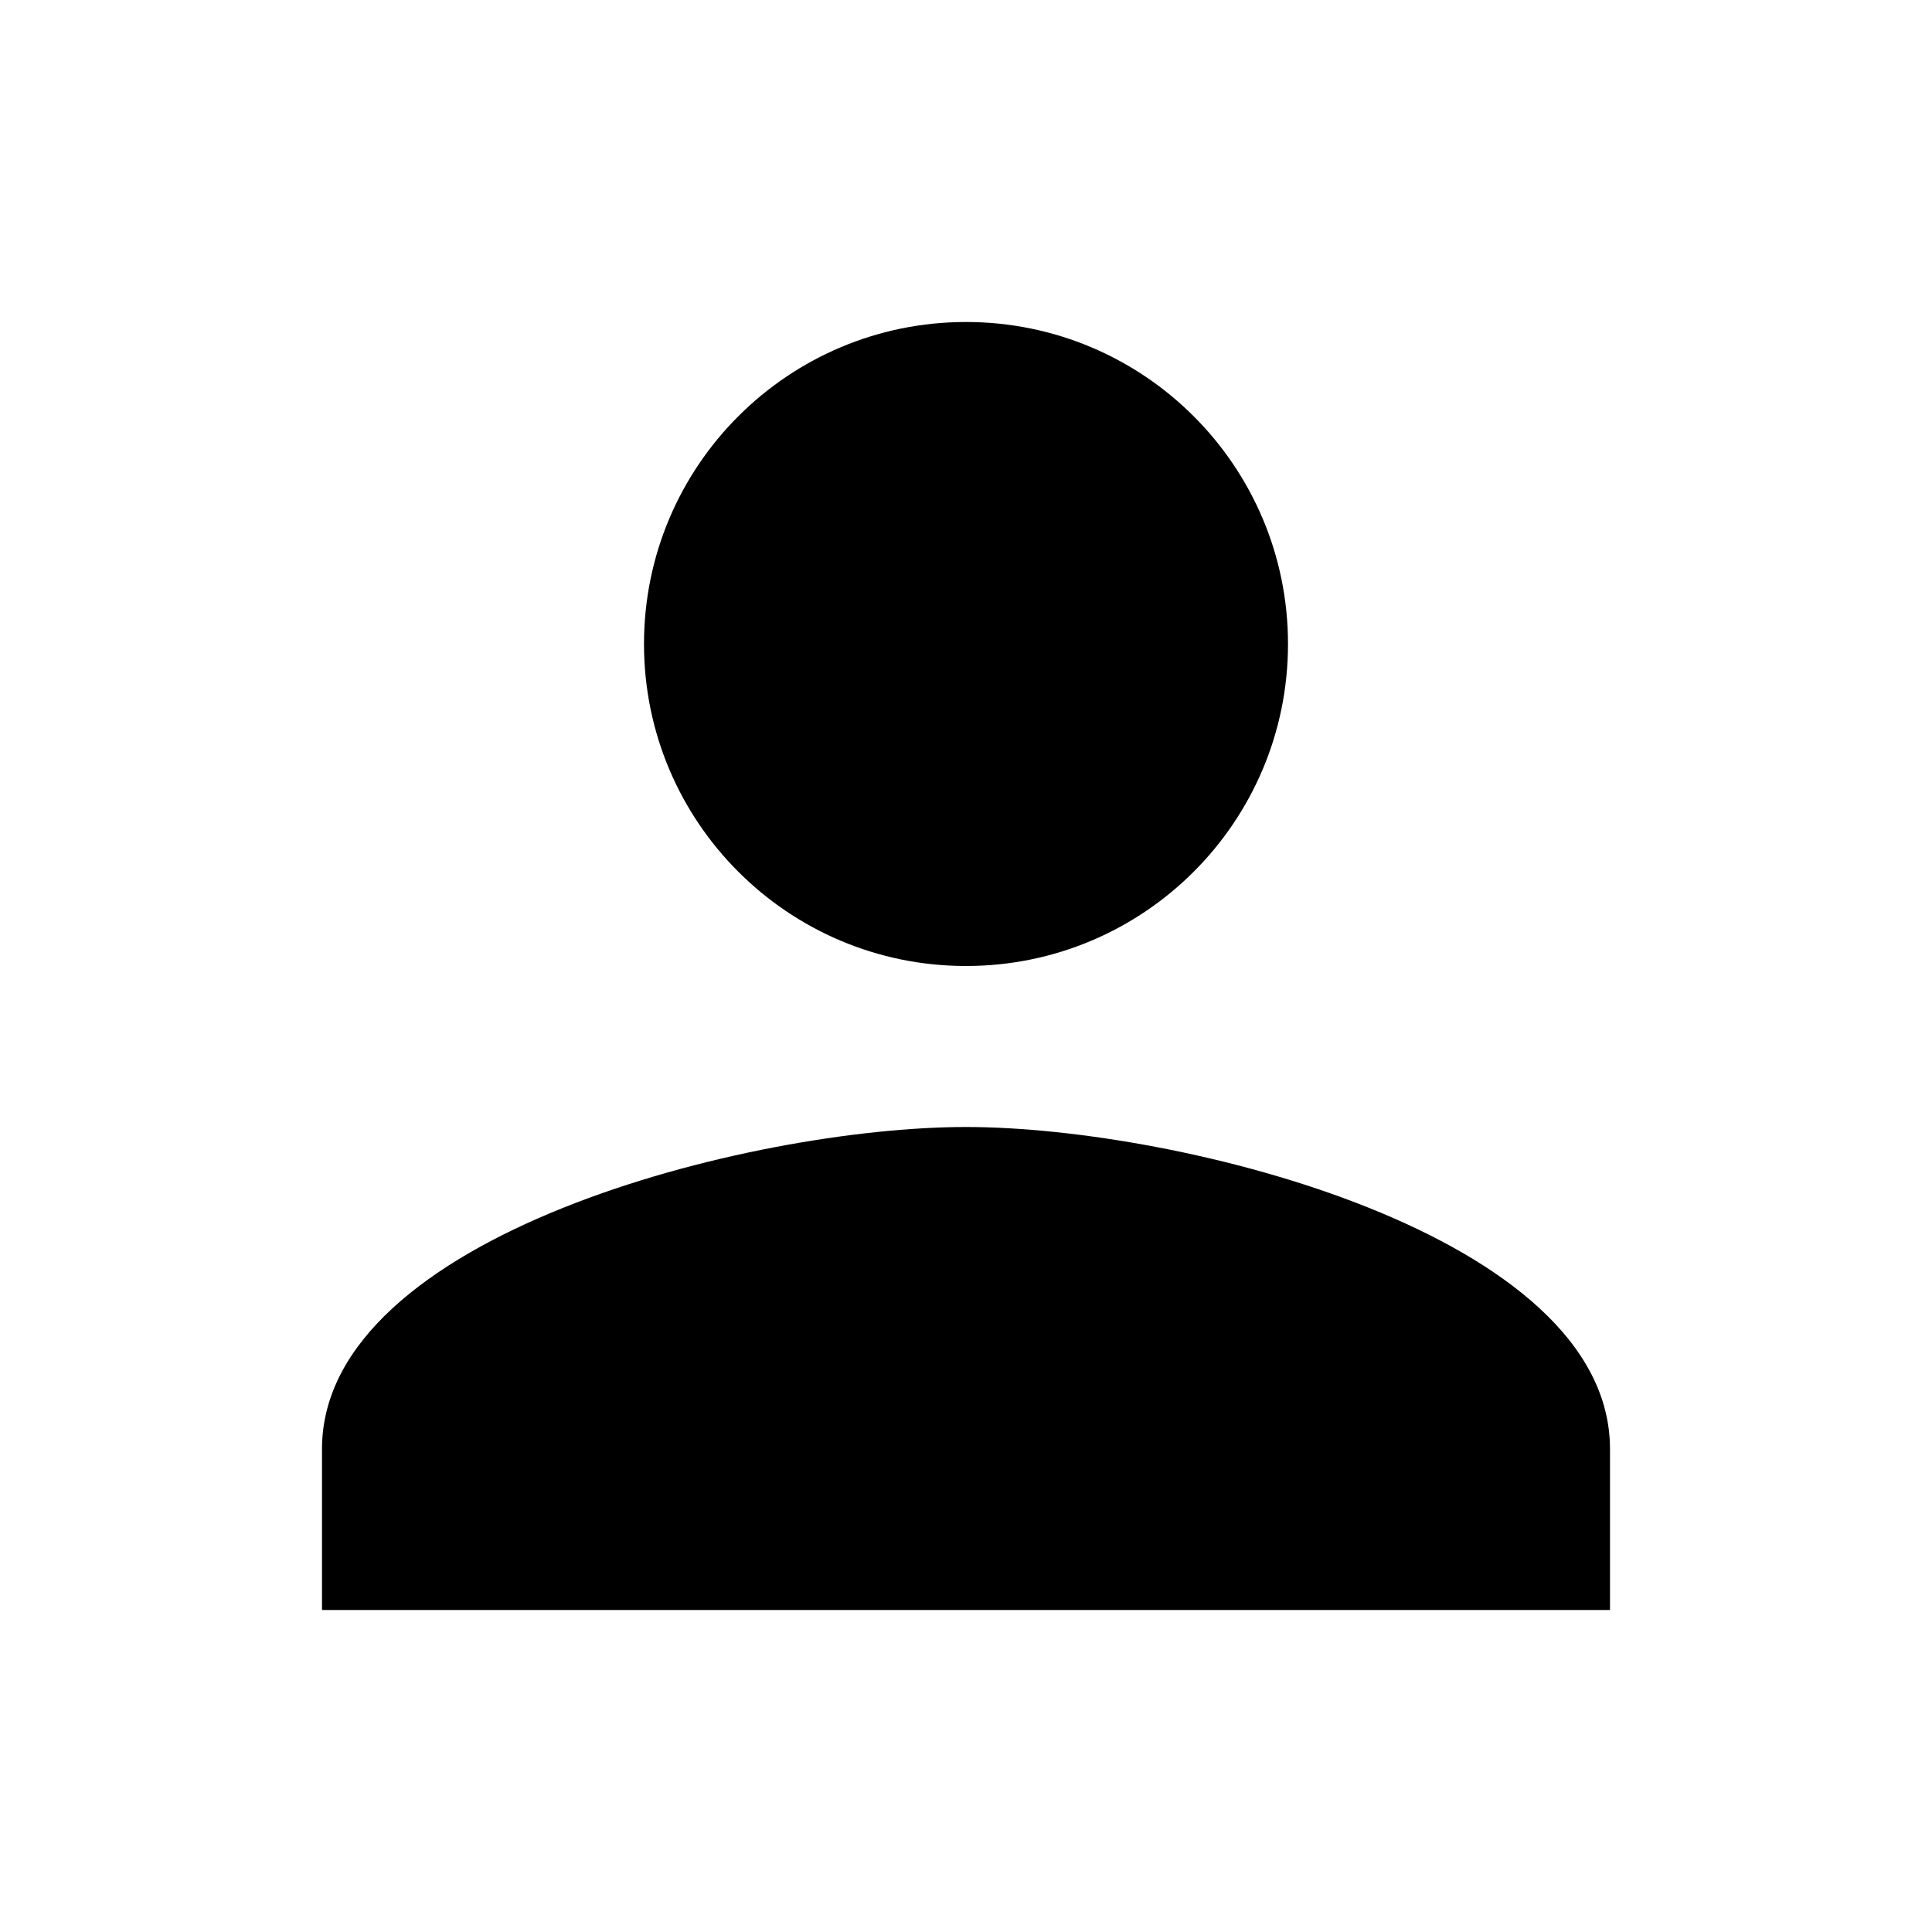
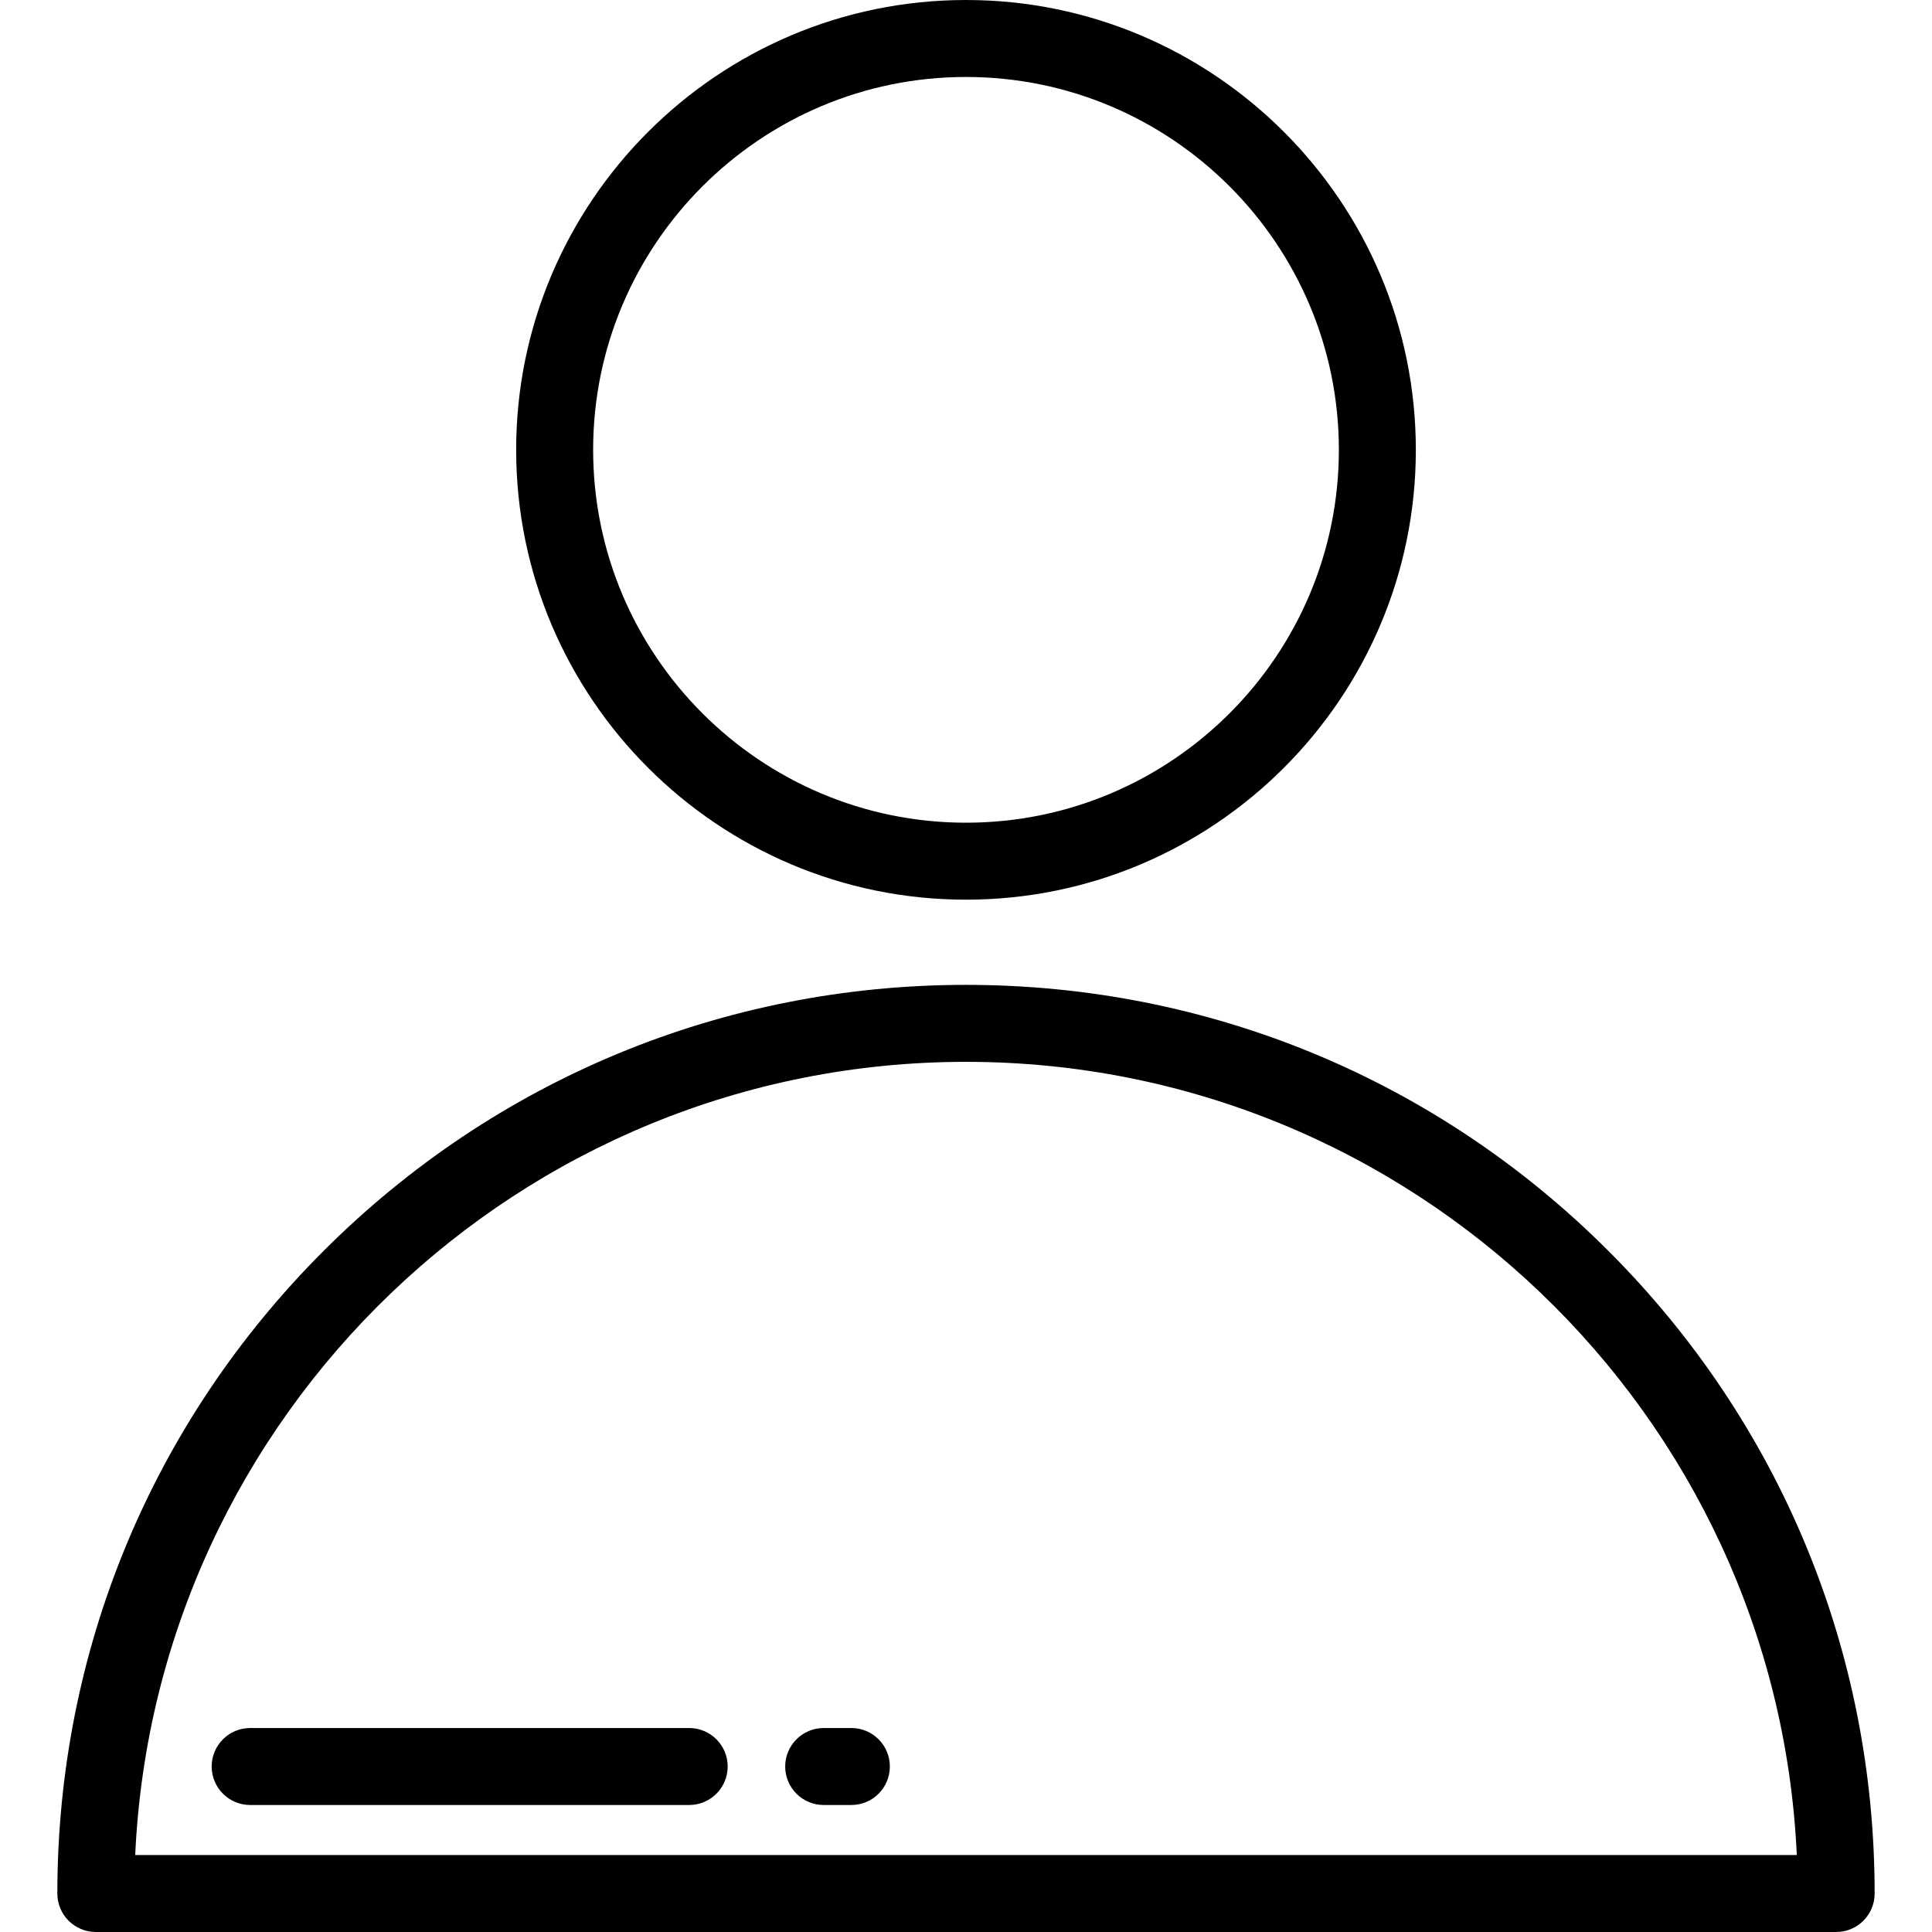
- <svg xmlns="http://www.w3.org/2000/svg" viewBox="0 0 24 24" fill="currentColor">
-   <path d="M12 12c2.21 0 4-1.79 4-4s-1.79-4-4-4-4 1.79-4 4 1.79 4 4 4zm0 2c-2.67 0-8 1.34-8 4v2h16v-2c0-2.66-5.33-4-8-4z" />
+ <svg xmlns="http://www.w3.org/2000/svg" fill="#000000" height="800px" width="800px" version="1.1" id="Layer_1" viewBox="0 0 512 512" xml:space="preserve">
+   <g>
+     <g>
+       <path d="M256,0c-65.733,0-119.211,53.479-119.211,119.211S190.267,238.423,256,238.423s119.211-53.479,119.211-119.211    S321.733,0,256,0z M256,218.024c-54.486,0-98.813-44.328-98.813-98.813S201.515,20.398,256,20.398s98.813,44.328,98.813,98.813    S310.485,218.024,256,218.024z" />
+     </g>
+   </g>
+   <g>
+     <g>
+       <path d="M426.272,331.529c-45.48-45.48-105.952-70.529-170.272-70.529c-64.32,0-124.791,25.047-170.273,70.529    c-45.48,45.48-70.529,105.952-70.529,170.272c0,5.632,4.566,10.199,10.199,10.199h461.204c5.632,0,10.199-4.567,10.199-10.199    C496.801,437.482,471.752,377.01,426.272,331.529z M35.831,491.602C41.179,374.789,137.889,281.398,256,281.398    s214.821,93.391,220.17,210.204H35.831z" />
+     </g>
+   </g>
+   <g>
+     <g>
+       <path d="M182.644,457.944H66.295c-5.633,0-10.199,4.567-10.199,10.199s4.566,10.199,10.199,10.199h116.349    c5.633,0,10.199-4.567,10.199-10.199S188.277,457.944,182.644,457.944z" />
+     </g>
+   </g>
+   <g>
+     <g>
+       <path d="M225.621,457.944h-7.337c-5.633,0-10.199,4.567-10.199,10.199s4.566,10.199,10.199,10.199h7.337    c5.633,0,10.199-4.567,10.199-10.199S231.254,457.944,225.621,457.944z" />
+     </g>
+   </g>
</svg>
